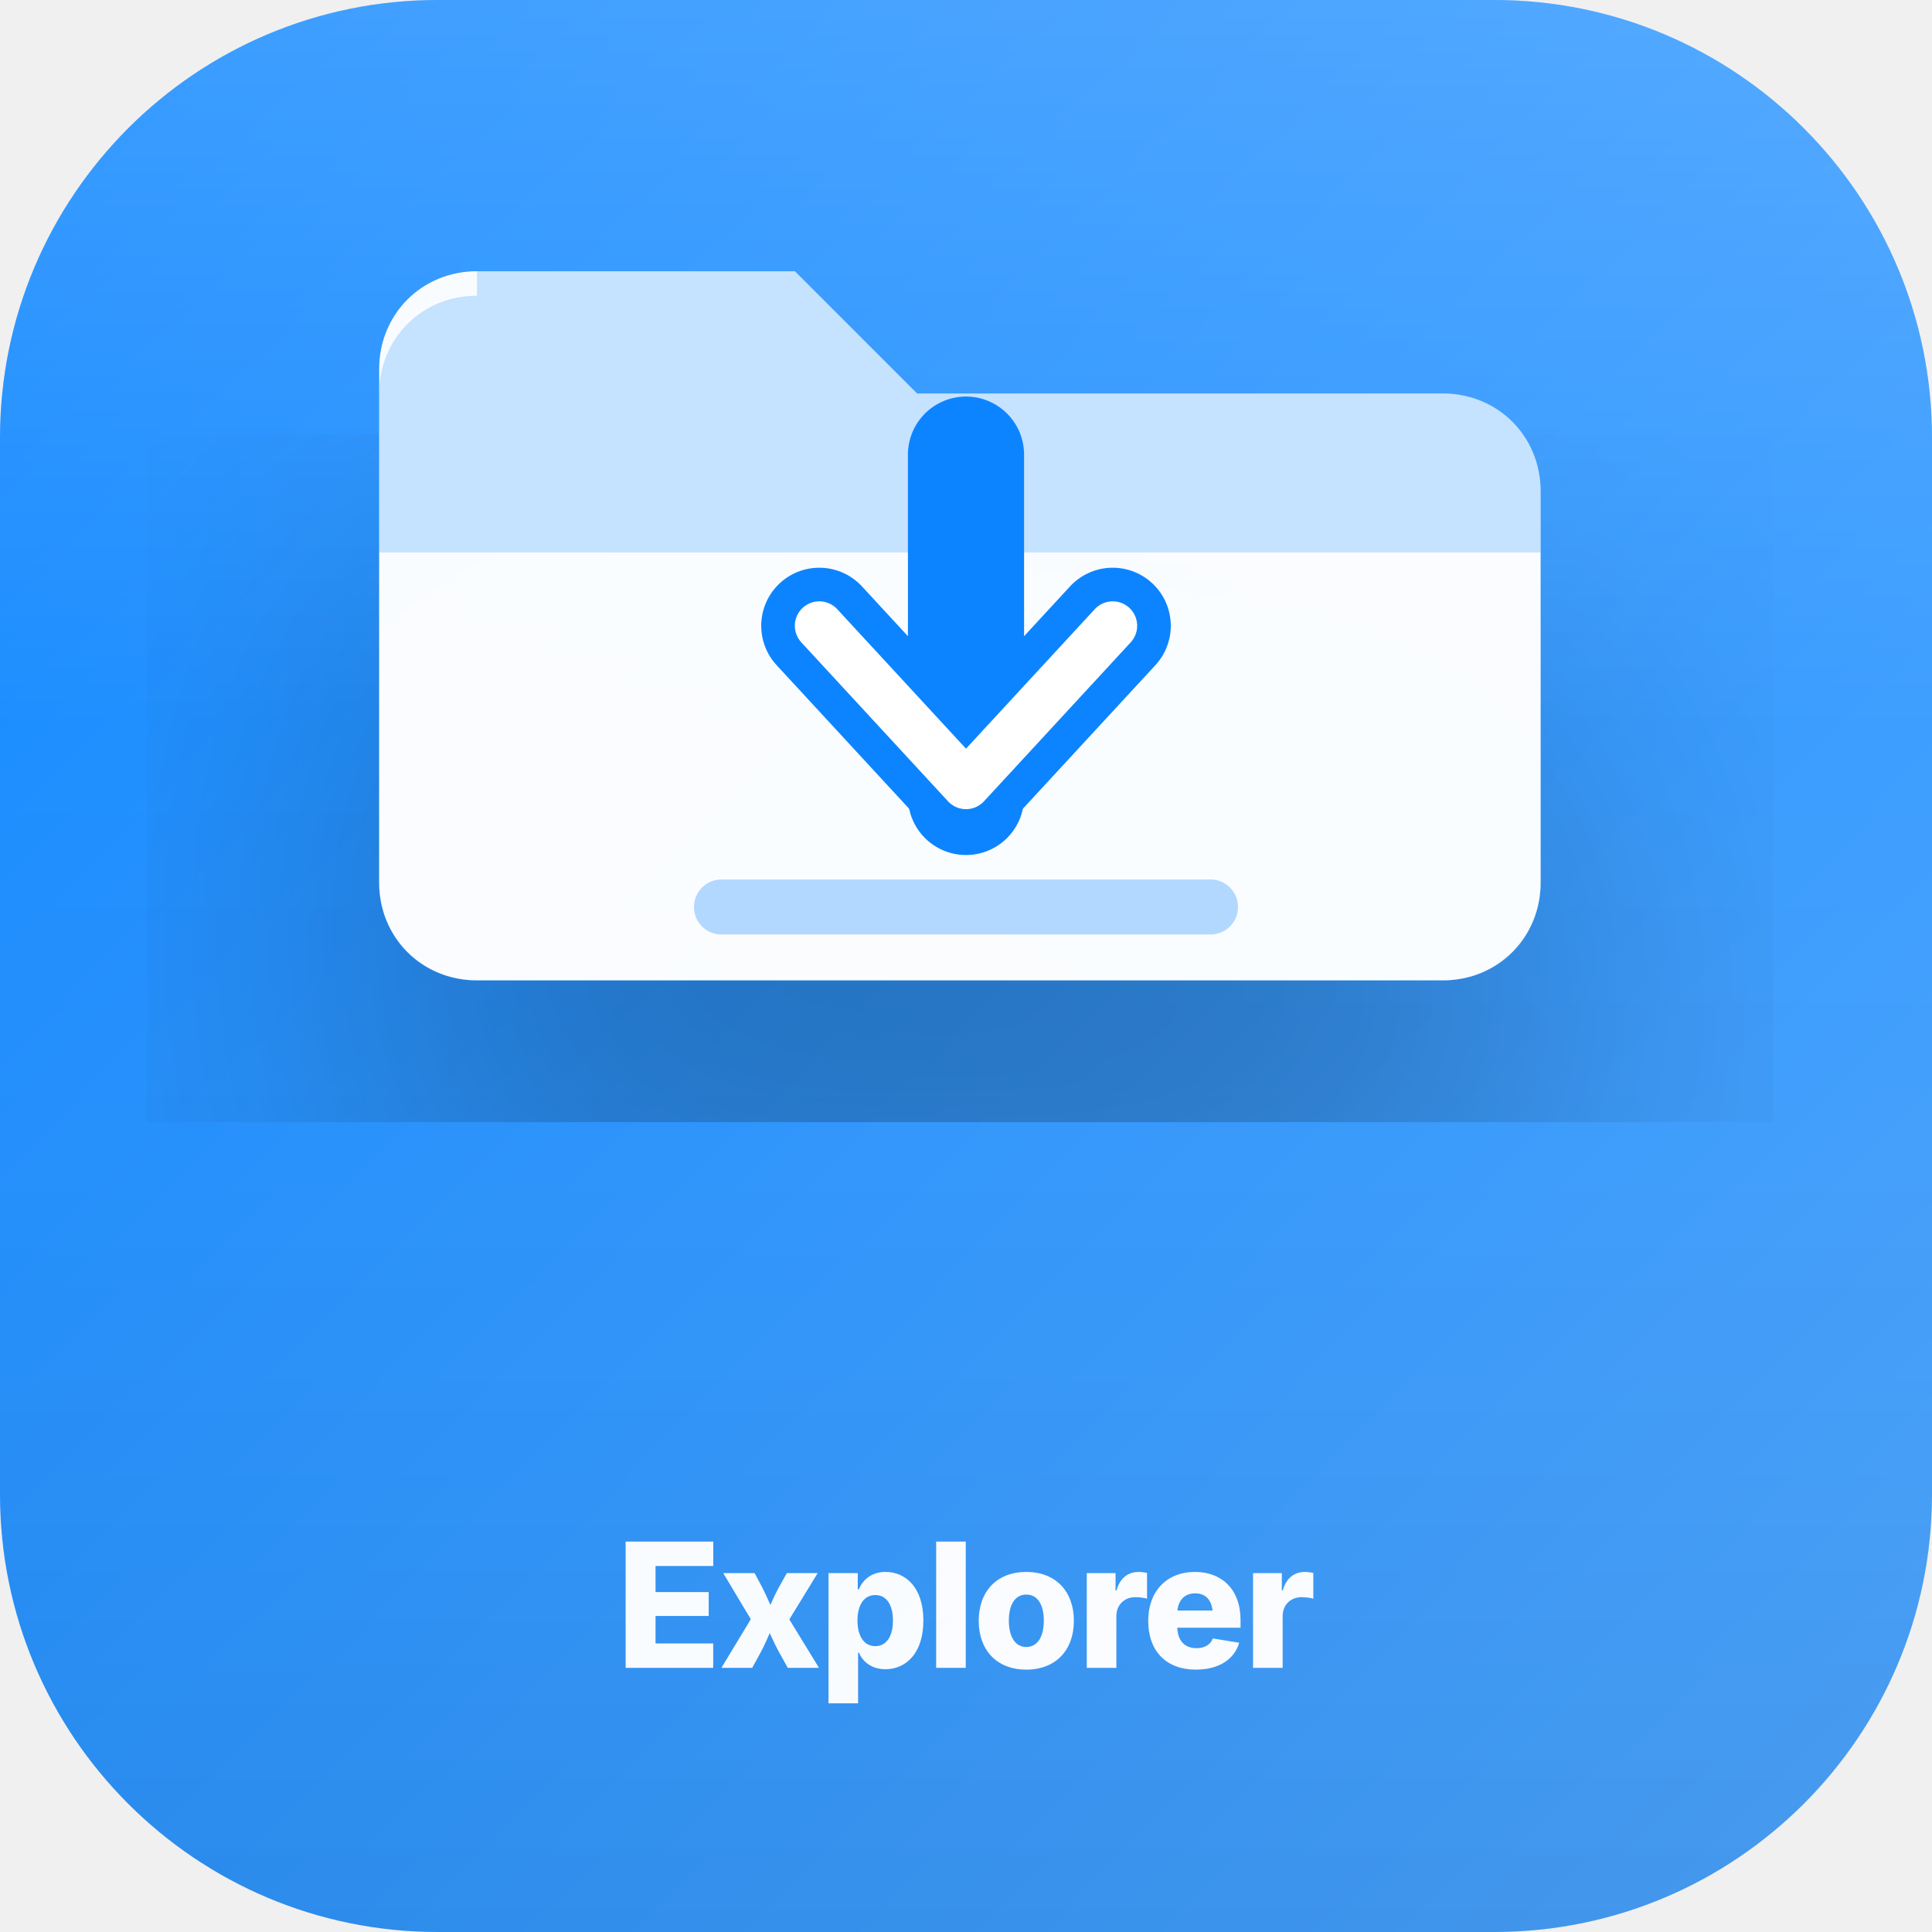
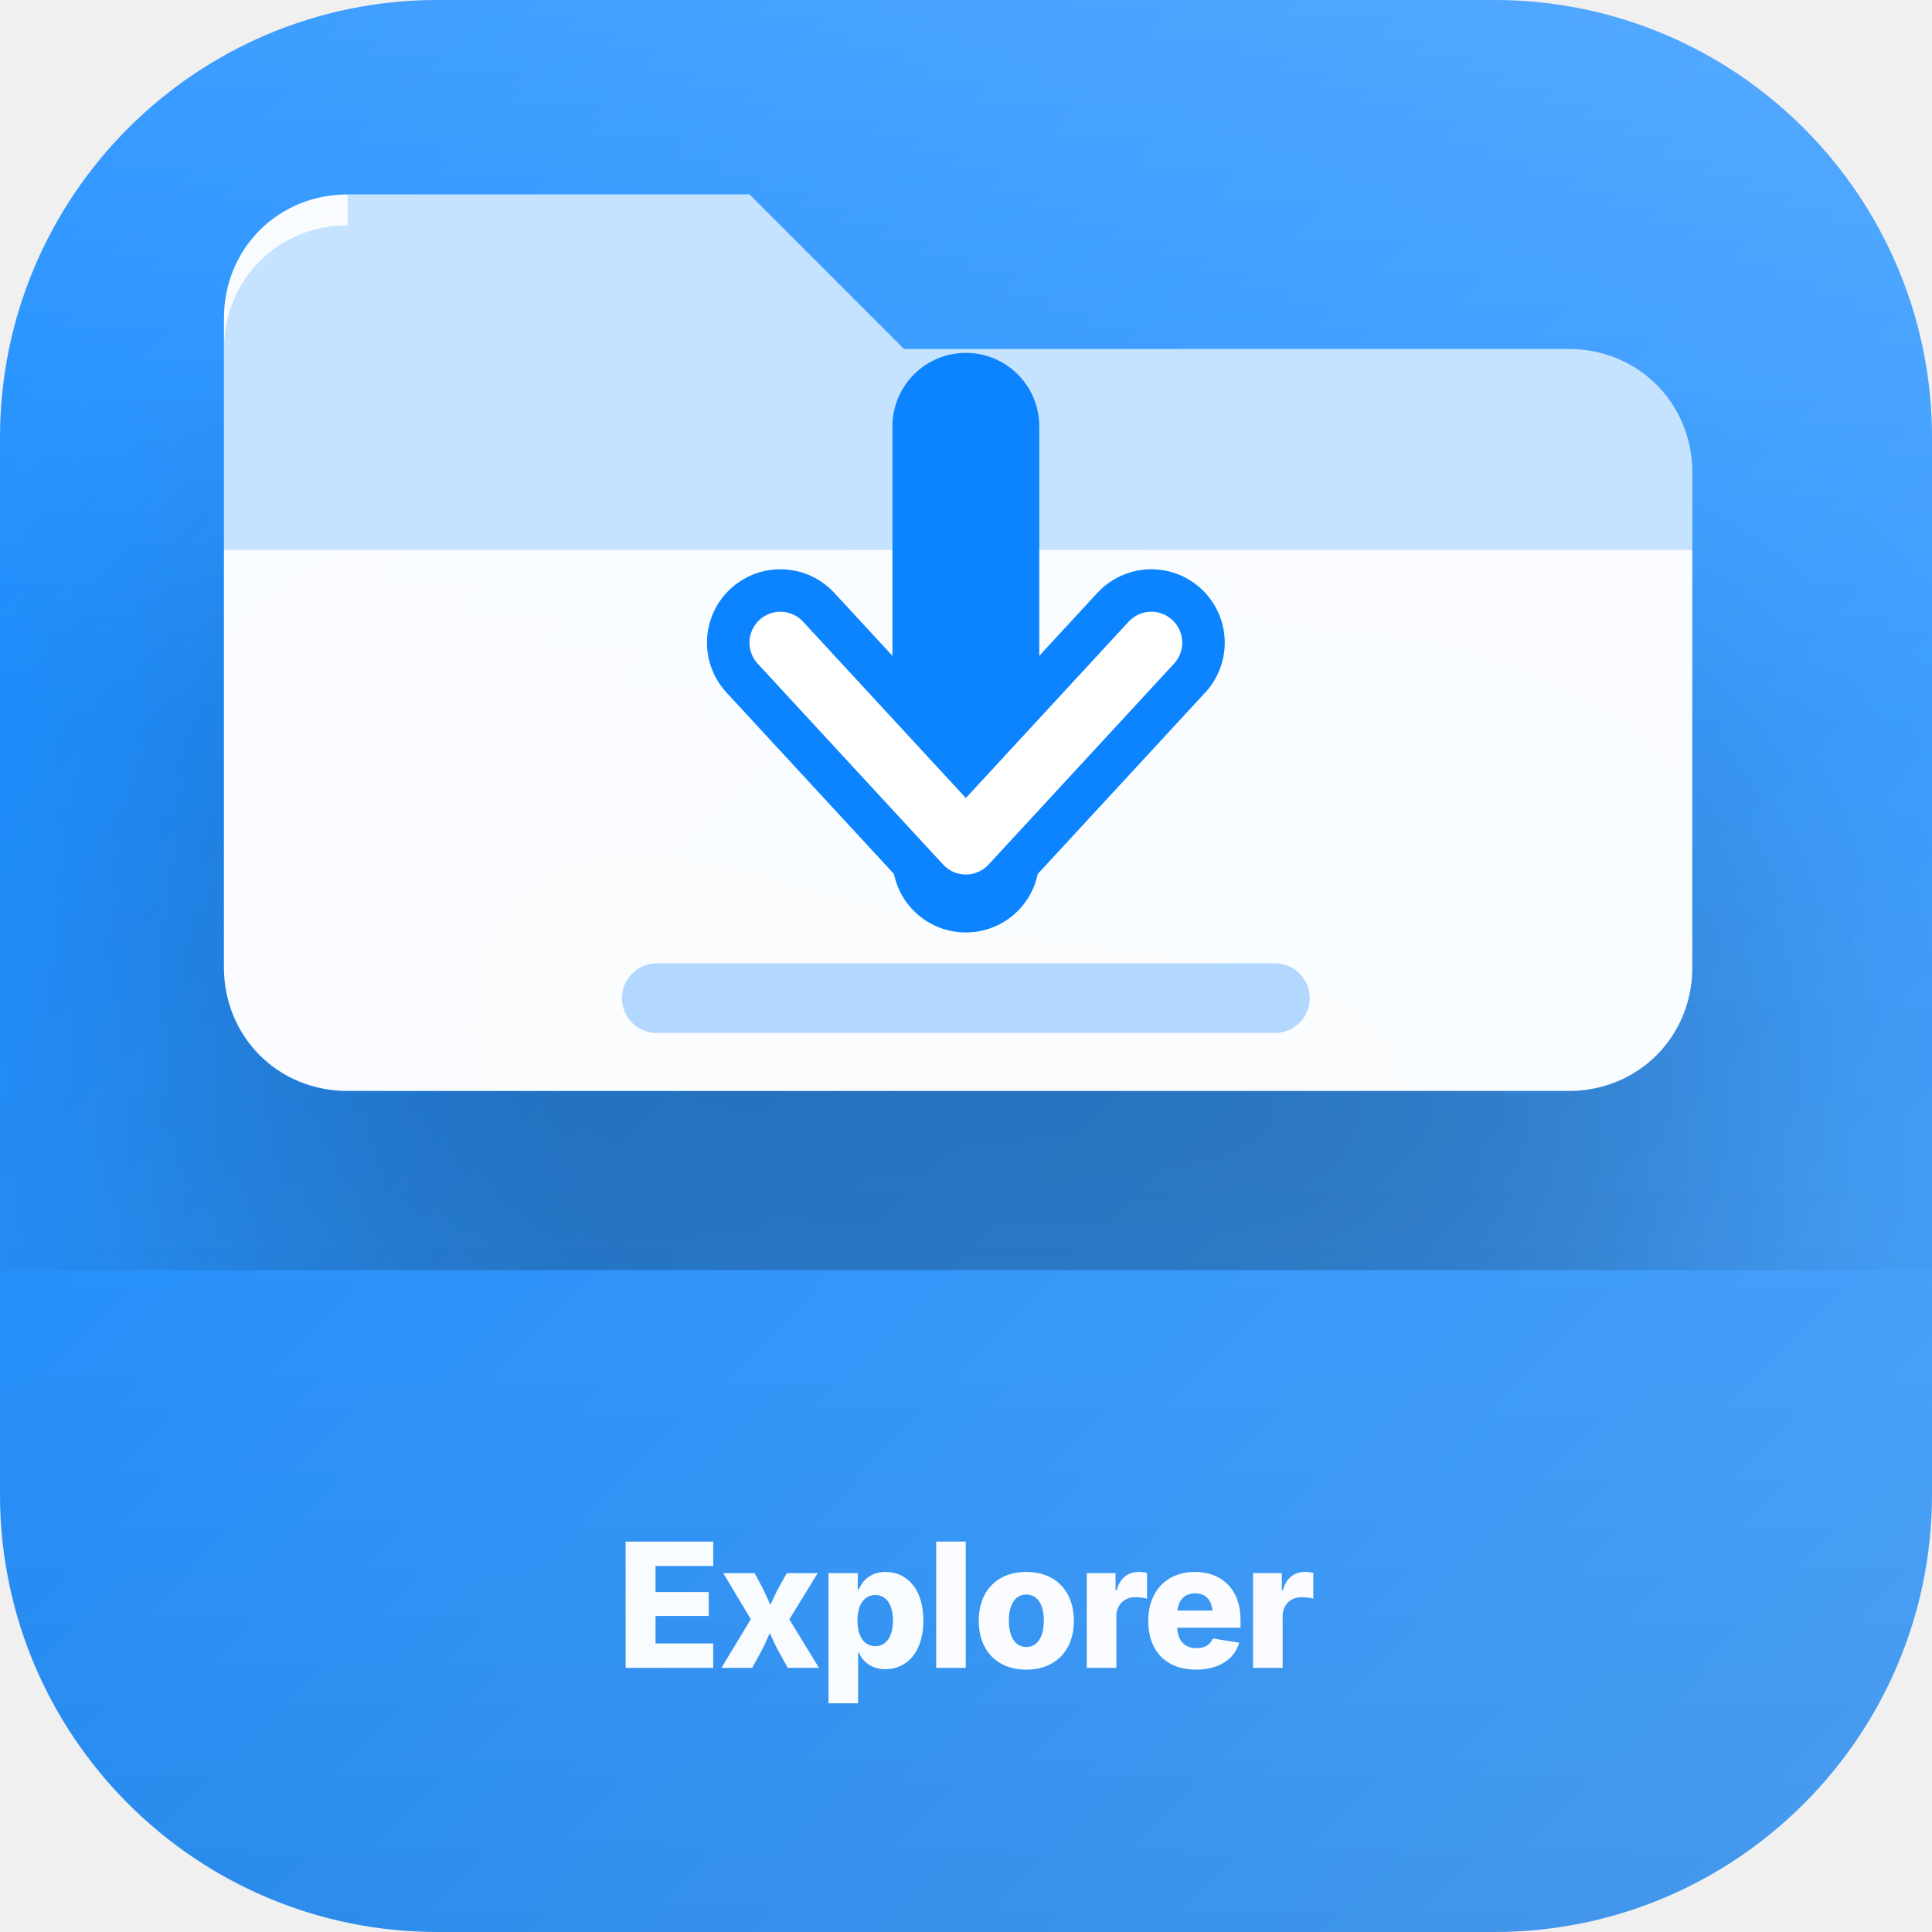
<svg xmlns="http://www.w3.org/2000/svg" viewBox="0 0 512 512" width="512" height="512">
  <defs>
    <linearGradient id="bg" x1="0%" y1="0%" x2="100%" y2="100%">
      <stop offset="0%" stop-color="#0A84FF" />
      <stop offset="100%" stop-color="#4DA6FF" />
    </linearGradient>
    <clipPath id="r">
      <rect width="512" height="512" rx="116" />
    </clipPath>
    <linearGradient id="sheen" x1="0%" y1="0%" x2="0%" y2="100%">
      <stop offset="0%" stop-color="#ffffff" stop-opacity="0.20" />
      <stop offset="38%" stop-color="#ffffff" stop-opacity="0.03" />
      <stop offset="100%" stop-color="#000000" stop-opacity="0.08" />
    </linearGradient>
    <filter id="shadow" x="-20%" y="-20%" width="140%" height="140%">
      <feDropShadow dx="0" dy="5" stdDeviation="4" flood-color="#000000" flood-opacity="0.25" />
    </filter>
  </defs>
  <g clip-path="url(#r)">
    <rect width="512" height="512" fill="url(#bg)" />
    <rect width="512" height="512" fill="url(#sheen)" />
-     <g transform="translate(61.6 -64.2) scale(16.20)" filter="url(#shadow)">
+     <g transform="translate(10.2 -120.5) scale(20.48)" filter="url(#shadow)">
      <path d="M4,8.4h5.2l2,2H19.8c0.9,0 1.6,0.7 1.6,1.6v6.4c0,0.9 -0.7,1.6 -1.6,1.6H4c-0.9,0 -1.6,-0.7 -1.6,-1.6v-8.4c0,-0.9 0.7,-1.6 1.6,-1.6z" fill="#ffffff" fill-opacity="0.97" />
      <path d="M4,8.4h5.2l2,2H19.8c0.9,0 1.6,0.7 1.6,1.6v1H2.4v-2.6c0,-0.9 0.7,-1.6 1.6,-1.6z" fill="#0A84FF" fill-opacity="0.22" />
      <path d="M12,11.4v5.6" stroke="#0A84FF" stroke-width="1.9" stroke-linecap="round" fill="none" />
      <path d="M9.6,14.2l2.4,2.6l2.4,-2.6" fill="none" stroke="#0A84FF" stroke-width="1.9" stroke-linecap="round" stroke-linejoin="round" />
      <path d="M9.6,14.2l2.4,2.6l2.4,-2.6" fill="none" stroke="#ffffff" stroke-width="0.8" stroke-linecap="round" stroke-linejoin="round" />
      <path d="M8,18.8h8" stroke="#0A84FF" stroke-opacity="0.3" stroke-width="0.9" stroke-linecap="round" fill="none" />
    </g>
    <text x="256" y="442" text-anchor="middle" font-family="'Inter', -apple-system, 'Segoe UI', system-ui, sans-serif" font-size="46" font-weight="800" letter-spacing="-0.8" fill="#ffffff" fill-opacity="0.97">Explorer</text>
  </g>
</svg>
